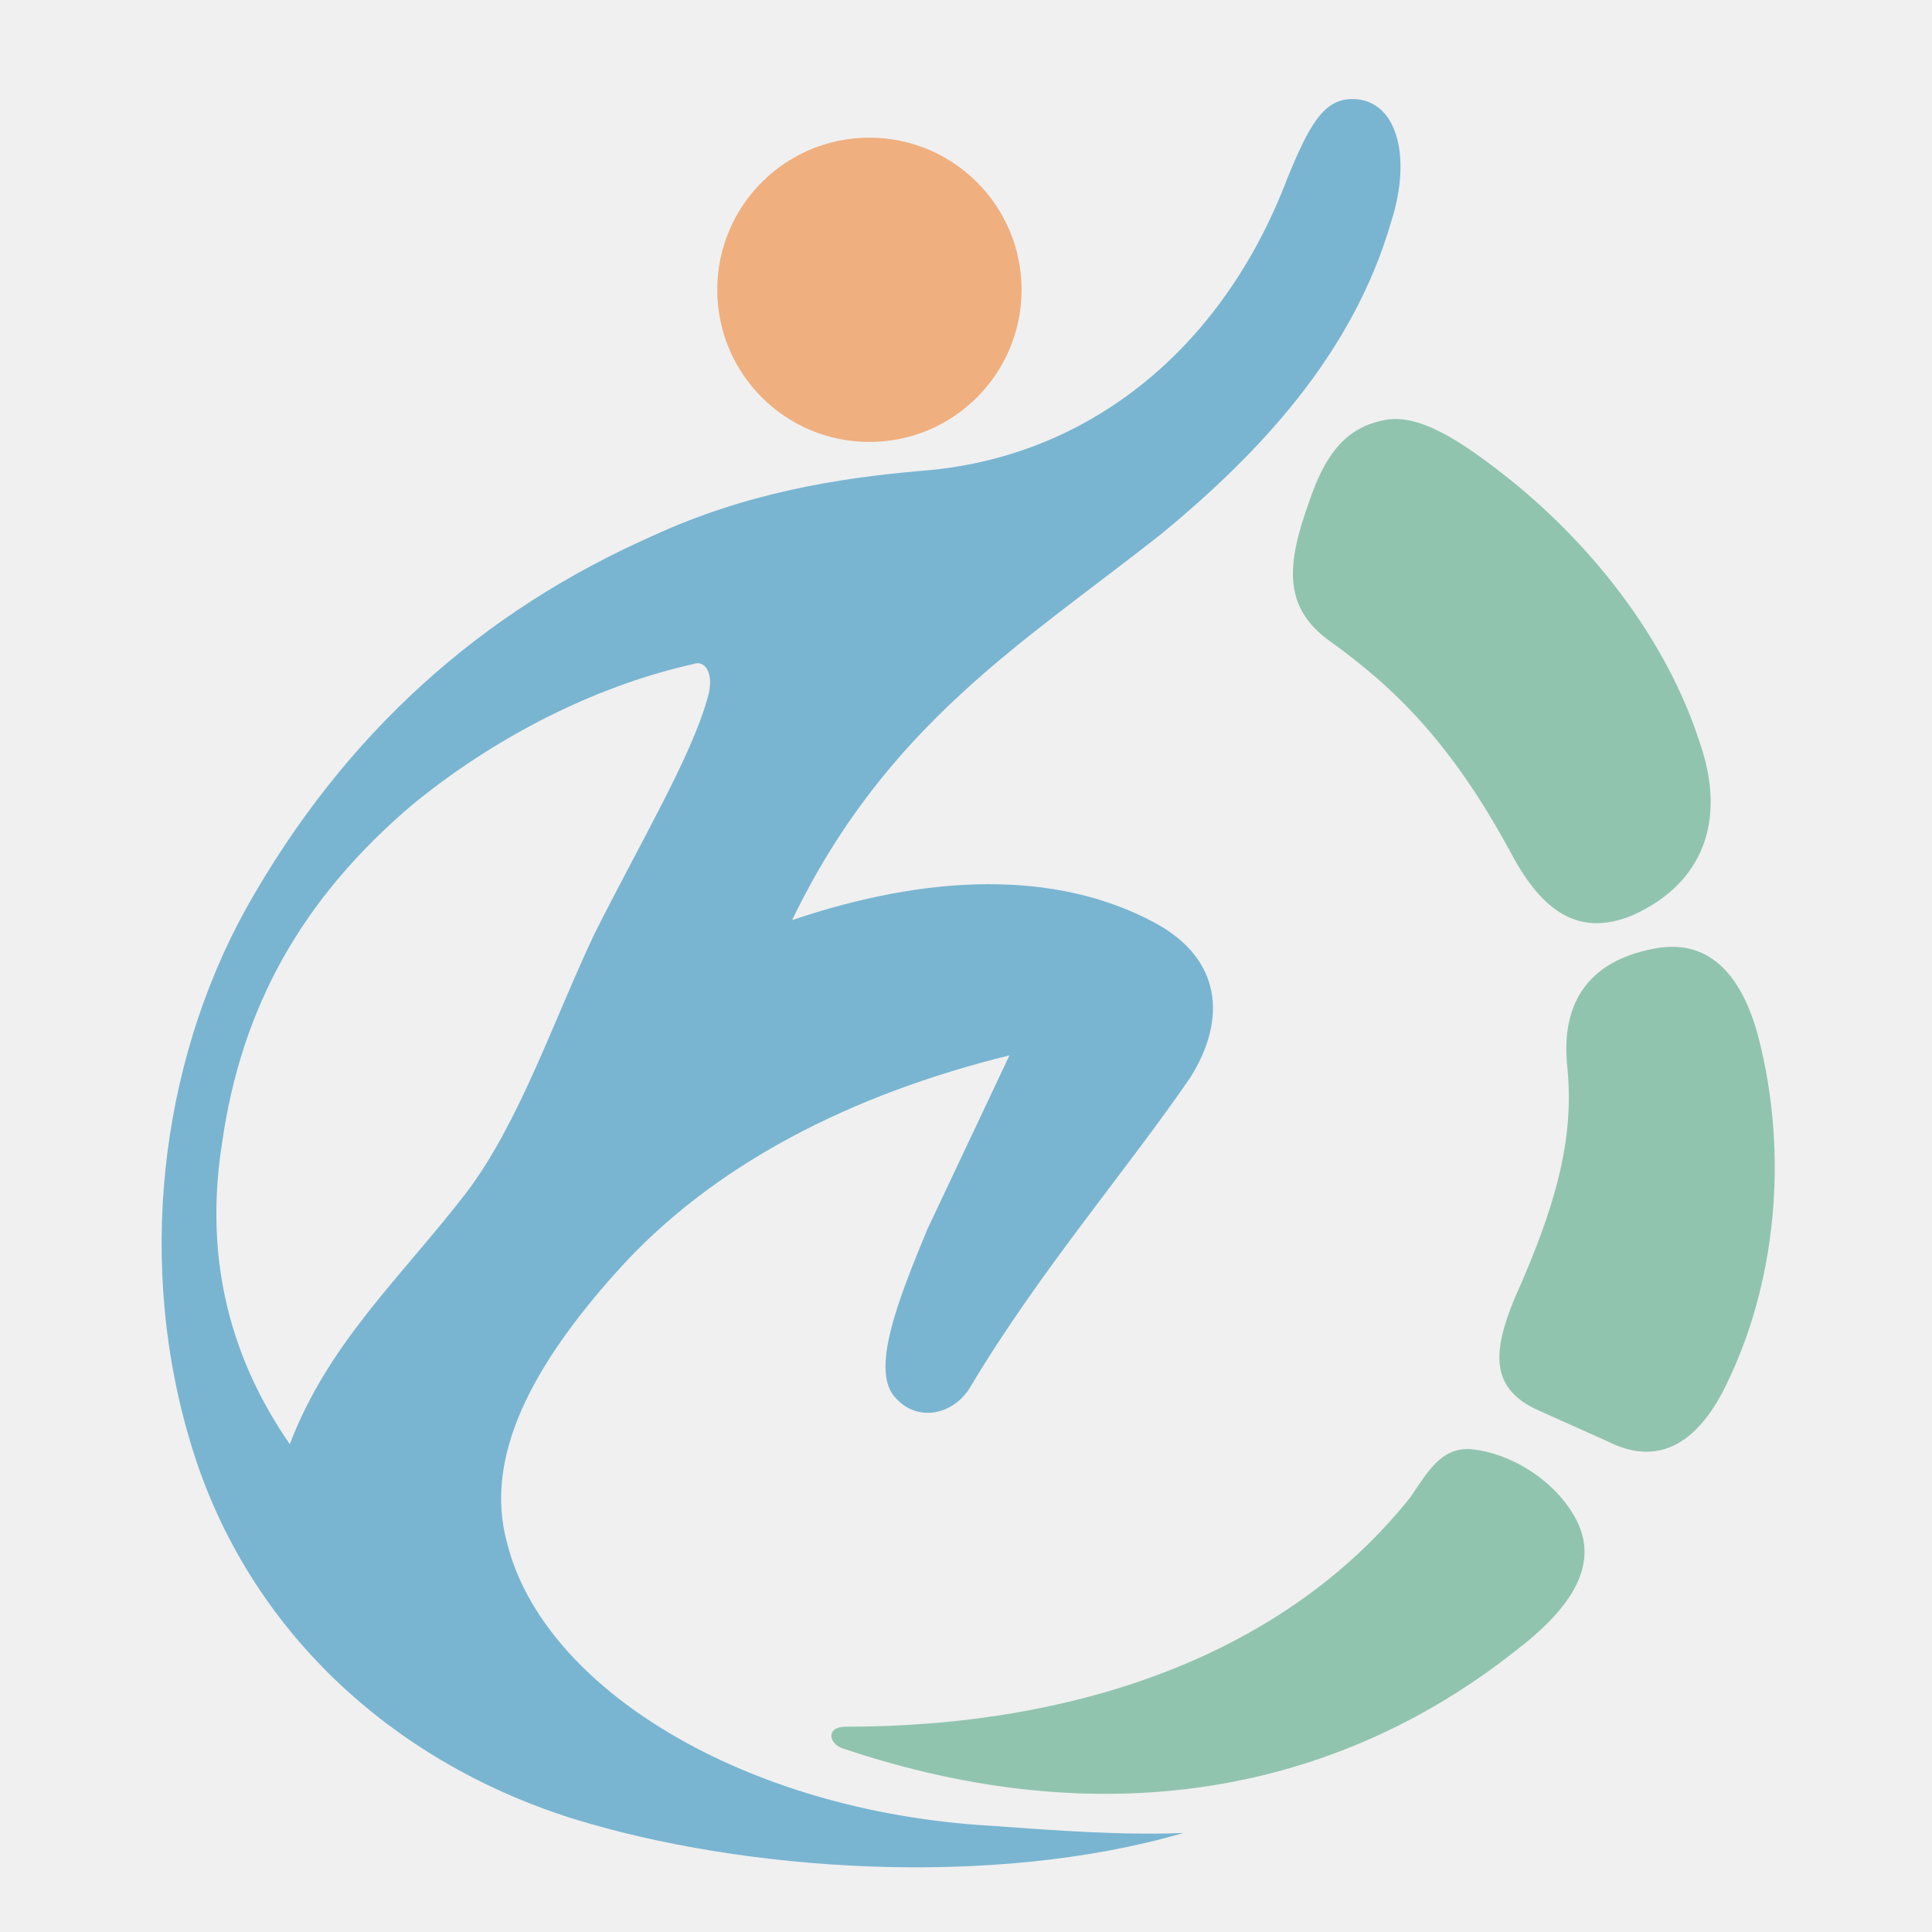
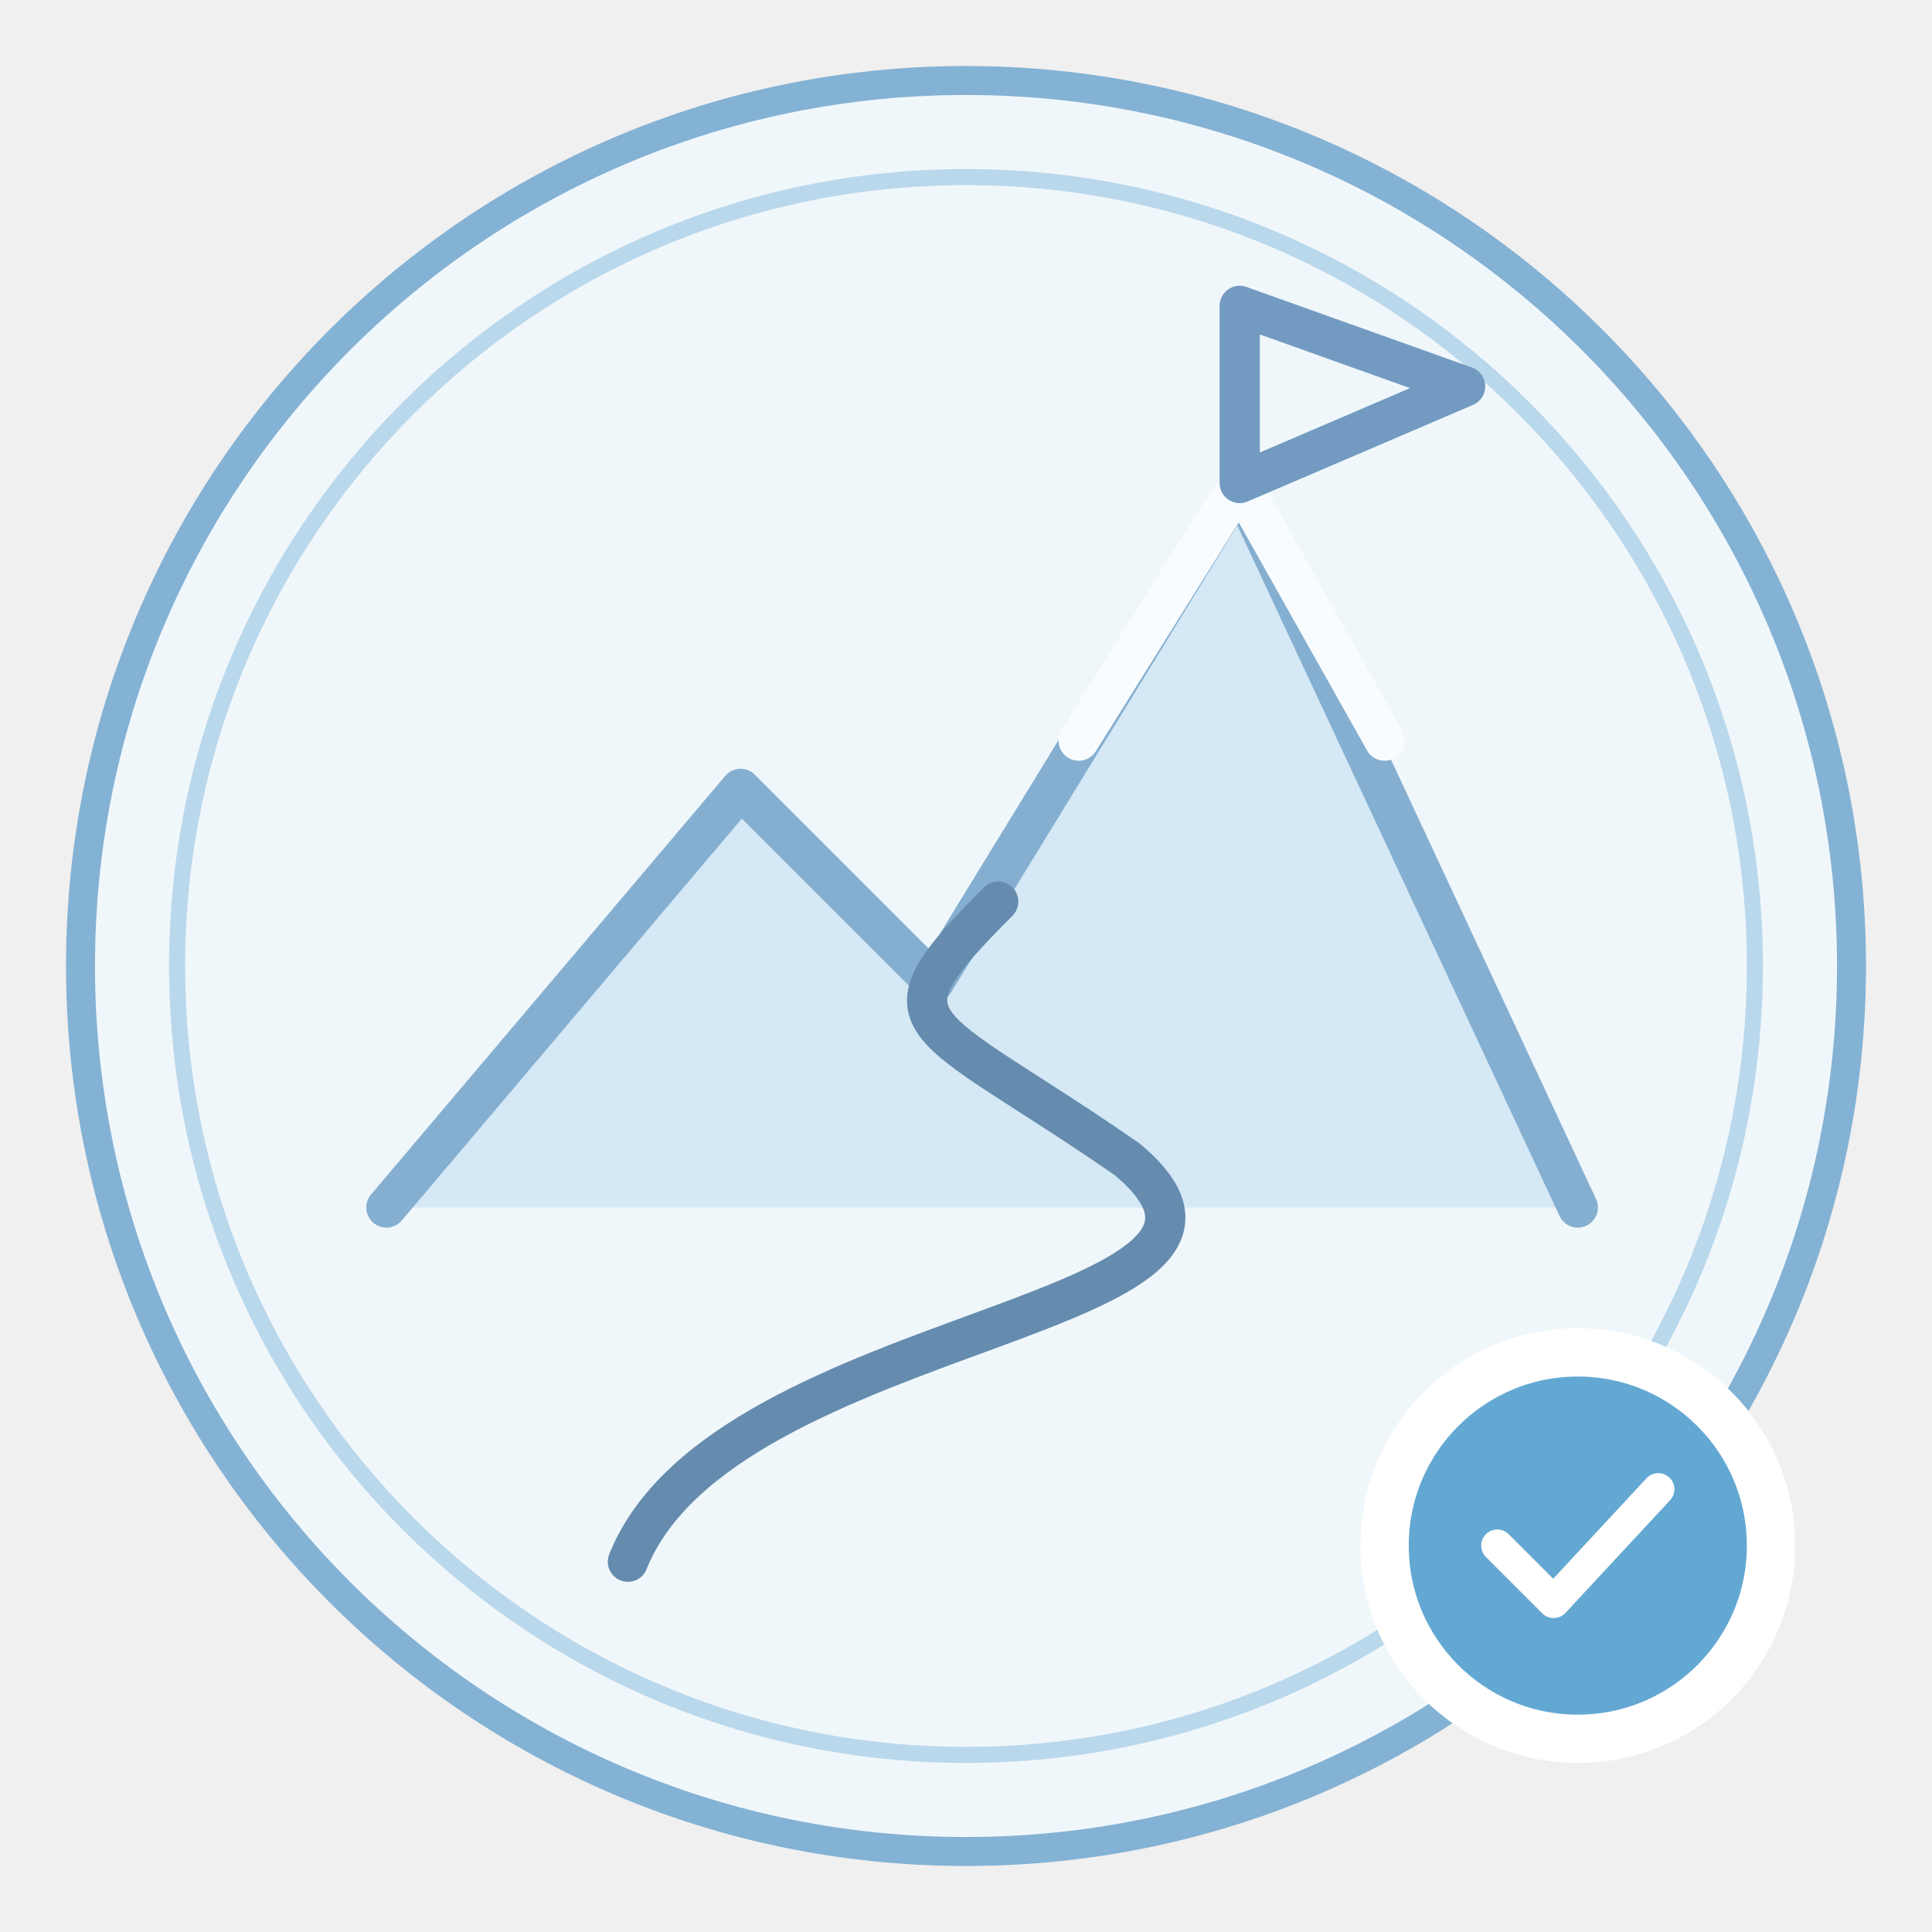
- <svg xmlns="http://www.w3.org/2000/svg" viewBox="240 210 800 800" fill="none">
-   <circle cx="600" cy="330" r="63" fill="#efaf7f" />
-   <path fill="#79b5d1" fill-rule="evenodd" d="M800 251C818 251 825 274 816 302C800 357 761 398 721 431C664 476 607 510 568 591C624 572 677 570 718 592C746 607 748 632 733 656C707 694 670 737 642 784C635 796 620 799 611 789C600 778 612 748 624 719L658 647C593 663 535 692 495 737C461 775 440 813 450 849C465 909 548 960 650 966C678 968 704 970 730 969C651 992 548 985 477 963C401 939 343 884 320 811C296 735 306 651 342 586C383 513 440 463 510 432C549 414 587 408 621 405C690 400 746 355 773 284C782 262 788 251 800 251ZM527 485C491 493 449 512 411 543C365 582 340 627 332 683C325 727 333 769 360 808C376 766 406 739 433 704C455 675 469 633 486 597C505 559 526 524 533 499C536 489 532 483 527 485Z" />
-   <path fill="#91c4af" d="M813 384C827 381 844 392 862 406C898 434 930 474 944 518C955 550 945 576 916 589C892 599 877 585 865 562C841 518 818 495 790 475C771 461 773 443 782 418C789 397 798 387 813 384Z" />
-   <path fill="#91c4af" d="M924 603C947 598 961 613 968 639C981 689 975 742 955 783C944 806 928 818 906 807L877 794C857 785 858 770 867 748C884 710 892 682 889 652C886 624 899 608 924 603Z" />
-   <path fill="#91c4af" d="M848 810C864 811 883 822 892 838C904 859 888 878 867 894C792 953 696 970 589 934C583 932 582 925 590 925C688 925 773 894 824 830C832 818 837 810 848 810Z" />
+ <svg xmlns="http://www.w3.org/2000/svg" viewBox="0 0 120 120" fill="none">
+   <circle cx="60" cy="60" r="55" fill="#f0f7fb" stroke="#84b2d4" stroke-width="1.8" />
+   <circle cx="60" cy="60" r="49" stroke="#bad8eb" stroke-width="1" />
+   <g stroke="#739abc" stroke-width="2.5" stroke-linecap="round" stroke-linejoin="round">
+     <path d="m24 75 22-26 12 12 19-31 21 45" fill="#d4e8f5" stroke="#85afd0" />
+     <path d="m67 46 10-16 9 16" stroke="#f9fcff" />
+     <path d="M77 30V19m0 0 14 5-14 6" stroke="#739bc2" />
+     <path d="M39 97c6-15 43-15 31-25-13-9-16-8-8-16" stroke="#658cae" />
+   </g>
+   <circle cx="98" cy="96" r="12" fill="#63a8d2" stroke="#fff" stroke-width="3" />
+   <path d="m93 96 3.5 3.5 6.5-7" stroke="#fff" stroke-width="2" stroke-linecap="round" stroke-linejoin="round" />
</svg>
